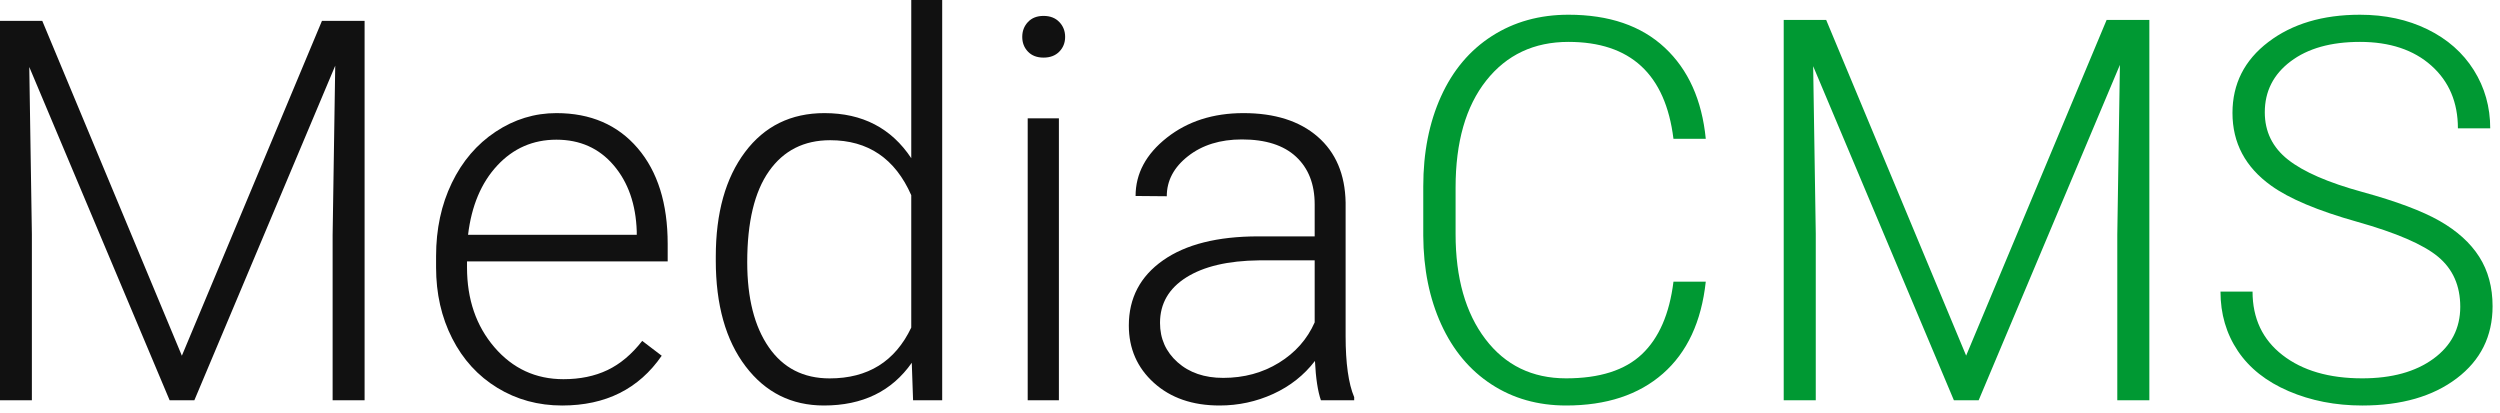
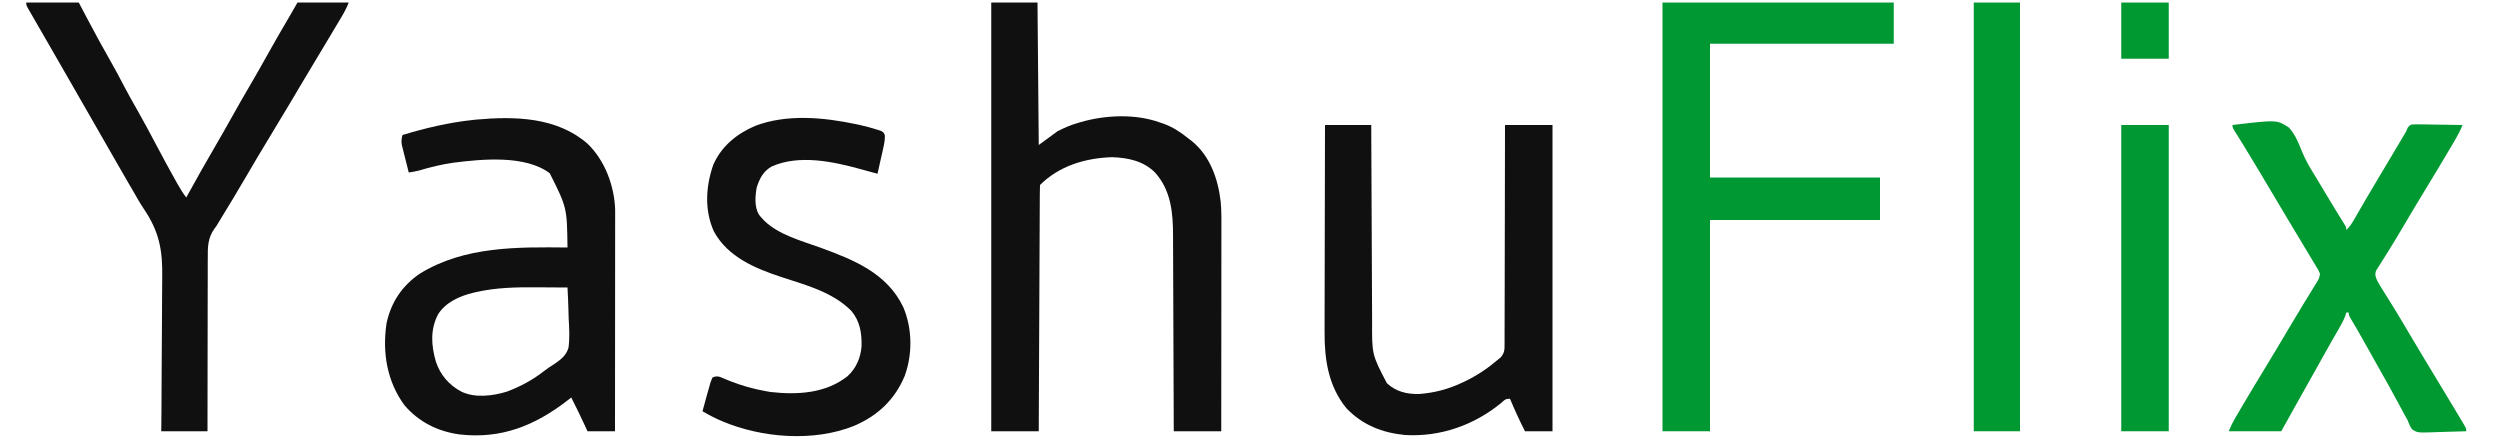
- <svg xmlns="http://www.w3.org/2000/svg" version="1.1" id="Layer_1" x="0px" y="0px" width="339px" height="56px" viewBox="0 0 339 56" enable-background="new 0 0 339 56" xml:space="preserve">
-   <path fill="#093" d="M226.922,38.197c-0.542,4.369-1.967,7.646-4.276,9.83c-2.31,2.184-5.737,3.276-10.284,3.276  c-4.594,0-8.24-1.772-10.938-5.317c-2.698-3.545-4.046-8.295-4.046-14.25v-6.31c0-6.168,1.384-11,4.152-14.498  c2.768-3.498,6.485-5.247,11.149-5.247c8.411,0,13.158,4.381,14.242,13.141h4.382c-0.518-5.266-2.374-9.386-5.566-12.362  c-3.192-2.975-7.545-4.463-13.058-4.463c-3.911,0-7.368,0.962-10.372,2.887c-3.004,1.925-5.307,4.658-6.909,8.2  c-1.603,3.542-2.403,7.604-2.403,12.185v6.694c0.023,4.511,0.836,8.519,2.438,12.025s3.87,6.216,6.803,8.129  s6.308,2.869,10.125,2.869c5.465,0,9.842-1.44,13.128-4.321c3.287-2.881,5.224-7.037,5.813-12.468H226.922z" />
-   <path fill="#093" d="M241.871,2.706v51.572h4.347V31.68l-0.353-22.705l19.083,45.303h3.357l19.154-45.48l-0.354,23.023v22.457  h4.347V2.706h-5.795l-19.048,45.516L247.631,2.706H241.871z" />
-   <path fill="#093" d="M329.971,48.646c-2.427,1.771-5.643,2.657-9.647,2.657c-4.5,0-8.105-1.051-10.814-3.153  c-2.709-2.101-4.064-4.97-4.064-8.607h-4.347c0,3.023,0.783,5.703,2.35,8.041c1.566,2.338,3.864,4.156,6.891,5.455  c3.027,1.298,6.355,1.948,9.983,1.948c5.301,0,9.571-1.228,12.811-3.684c3.239-2.456,4.859-5.714,4.859-9.776  c0-2.573-0.601-4.805-1.802-6.694s-2.992-3.512-5.372-4.871c-2.38-1.357-5.878-2.669-10.496-3.934  c-4.618-1.265-7.975-2.726-10.072-4.382c-2.097-1.655-3.145-3.796-3.145-6.421c0-2.838,1.166-5.138,3.499-6.9s5.465-2.644,9.4-2.644  c4.052,0,7.28,1.072,9.683,3.216c2.403,2.144,3.604,4.979,3.604,8.508h4.382c0-2.904-0.742-5.537-2.227-7.898  c-1.484-2.361-3.575-4.203-6.272-5.526c-2.698-1.322-5.755-1.983-9.171-1.983c-5.042,0-9.182,1.234-12.421,3.702  c-3.24,2.468-4.859,5.673-4.859,9.617c0,4.062,1.743,7.344,5.23,9.847c2.45,1.771,6.337,3.406,11.662,4.906  c5.324,1.5,8.988,3.082,10.991,4.747c2.002,1.665,3.004,3.926,3.004,6.783C333.611,44.525,332.397,46.875,329.971,48.646z" />
-   <path fill="#111" d="M-0.013,2.829V54.28h4.335V31.734L3.97,9.083L23.004,54.28h3.349L45.457,8.907l-0.353,22.969V54.28h4.335  V2.829h-5.781L24.661,48.237L5.732,2.829H-0.013z" />
-   <path fill="#111" d="M89.728,48.237l-2.644-2.014c-1.41,1.814-2.979,3.133-4.706,3.958c-1.728,0.825-3.719,1.237-5.975,1.237  c-3.76,0-6.879-1.443-9.358-4.329c-2.479-2.885-3.718-6.496-3.718-10.831v-0.813h27.211v-2.367c0-5.489-1.357-9.818-4.071-12.987  c-2.714-3.168-6.386-4.753-11.015-4.753c-2.961,0-5.71,0.843-8.248,2.527c-2.538,1.685-4.518,3.999-5.939,6.944  c-1.422,2.945-2.133,6.254-2.133,9.93v1.52c0,3.557,0.728,6.767,2.186,9.629c1.457,2.862,3.495,5.095,6.115,6.696  c2.62,1.602,5.552,2.403,8.794,2.403C82.126,54.986,86.626,52.737,89.728,48.237L89.728,48.237z M83.207,22.405  c1.974,2.31,3.019,5.301,3.137,8.976v0.459H63.468c0.47-3.934,1.792-7.068,3.965-9.4c2.173-2.333,4.847-3.499,8.019-3.499  C78.648,18.942,81.233,20.097,83.207,22.405z" />
-   <path fill="#111" d="M97.06,35.304c0,6.031,1.345,10.819,4.036,14.364c2.69,3.546,6.233,5.318,10.627,5.318  c5.24,0,9.211-1.931,11.914-5.795l0.176,5.089h3.948V0.002h-4.194v21.449c-2.703-4.075-6.627-6.113-11.773-6.113  c-4.535,0-8.125,1.762-10.768,5.283c-2.644,3.522-3.965,8.251-3.965,14.188V35.304z M104.285,23.201  c1.974-2.792,4.735-4.188,8.283-4.188c5.146,0,8.812,2.486,10.998,7.456V44.42c-2.186,4.594-5.875,6.891-11.068,6.891  c-3.548,0-6.298-1.408-8.248-4.223c-1.951-2.814-2.926-6.661-2.926-11.538C101.324,30.109,102.312,25.992,104.285,23.201z" />
-   <path fill="#111" d="M143.586,16.045h-4.23V54.28h4.23V16.045z M139.392,7.003c0.517,0.539,1.221,0.808,2.115,0.808  c0.893,0,1.604-0.269,2.132-0.808c0.529-0.538,0.793-1.205,0.793-2.001s-0.265-1.469-0.793-2.019s-1.24-0.826-2.132-0.826  c-0.894,0-1.598,0.276-2.115,0.826c-0.517,0.55-0.775,1.223-0.775,2.019S138.875,6.465,139.392,7.003z" />
-   <path fill="#111" d="M183.628,54.28v-0.424c-0.775-1.837-1.163-4.605-1.163-8.304V27.459c-0.071-3.817-1.334-6.791-3.789-8.923  c-2.456-2.132-5.811-3.198-10.063-3.198c-4.112,0-7.578,1.113-10.398,3.34c-2.82,2.226-4.23,4.858-4.23,7.897l4.23,0.036  c0-2.121,0.963-3.934,2.89-5.442c1.927-1.507,4.359-2.262,7.296-2.262c3.219,0,5.669,0.784,7.349,2.35  c1.68,1.567,2.52,3.716,2.52,6.449v4.347h-7.648c-5.522,0-9.829,1.083-12.918,3.251c-3.09,2.167-4.635,5.112-4.635,8.834  c0,3.134,1.134,5.725,3.402,7.774c2.267,2.049,5.234,3.074,8.9,3.074c2.561,0,4.987-0.524,7.279-1.572  c2.291-1.048,4.177-2.539,5.657-4.47c0.117,2.356,0.388,4.134,0.811,5.336H183.628z M159.677,49.121  c-1.586-1.414-2.379-3.192-2.379-5.336c0-2.615,1.186-4.67,3.56-6.167c2.373-1.496,5.663-2.267,9.869-2.314h7.543v8.41  c-1.01,2.285-2.625,4.111-4.846,5.477c-2.221,1.367-4.741,2.05-7.561,2.05C163.325,51.241,161.263,50.534,159.677,49.121z" />
+ <svg xmlns="http://www.w3.org/2000/svg" version="1.1" width="2000" height="356">
+   <path d="M0 0 C12.21 0 24.42 0 37 0 C37.33 37.62 37.66 75.24 38 114 C42.95 110.37 47.9 106.74 53 103 C58.55 100.225 63.395 98.038 69.25 96.375 C70.261 96.069 70.261 96.069 71.293 95.758 C91.293 89.948 115.246 88.862 135 96 C136.067 96.362 137.135 96.724 138.234 97.098 C145.733 99.905 151.786 104.004 158 109 C158.782 109.594 159.565 110.189 160.371 110.801 C174.991 122.634 181.43 141.038 183.54 159.205 C184.284 166.941 184.131 174.711 184.114 182.475 C184.113 184.23 184.113 185.985 184.114 187.741 C184.114 192.479 184.108 197.218 184.101 201.957 C184.095 206.919 184.095 211.882 184.093 216.844 C184.09 226.229 184.082 235.613 184.072 244.998 C184.061 255.688 184.055 266.377 184.05 277.066 C184.04 299.044 184.022 321.022 184 343 C171.46 343 158.92 343 146 343 C145.978 335.31 145.978 335.31 145.956 327.465 C145.905 310.493 145.839 293.522 145.764 276.551 C145.719 266.265 145.68 255.979 145.654 245.693 C145.63 236.722 145.597 227.75 145.551 218.779 C145.527 214.035 145.509 209.29 145.502 204.545 C145.496 200.067 145.476 195.589 145.446 191.111 C145.437 189.479 145.433 187.847 145.435 186.216 C145.449 168.008 143.686 150.055 131 136 C121.75 126.75 109.312 124.155 96.625 123.75 C75.384 124.408 54.349 130.651 39 146 C38.89 148.542 38.845 151.057 38.842 153.599 C38.837 154.404 38.832 155.21 38.827 156.039 C38.811 158.759 38.803 161.478 38.795 164.198 C38.785 166.139 38.775 168.08 38.765 170.021 C38.738 175.307 38.717 180.594 38.697 185.881 C38.675 191.4 38.647 196.919 38.621 202.437 C38.571 212.896 38.526 223.354 38.483 233.812 C38.433 245.715 38.378 257.619 38.323 269.522 C38.209 294.014 38.103 318.507 38 343 C25.46 343 12.92 343 0 343 C0 229.81 0 116.62 0 0 Z " fill="#101010" transform="translate(793,2)" />
+   <path d="M0 0 C13.986 13.301 21.672 33.797 22.311 52.938 C22.315 54.28 22.313 55.622 22.308 56.963 C22.309 58.081 22.309 58.081 22.31 59.221 C22.312 61.701 22.307 64.18 22.301 66.66 C22.301 68.444 22.301 70.228 22.301 72.013 C22.302 76.845 22.296 81.677 22.289 86.509 C22.283 91.563 22.282 96.617 22.281 101.672 C22.278 111.237 22.27 120.803 22.26 130.368 C22.248 141.261 22.243 152.153 22.238 163.045 C22.227 185.447 22.21 207.848 22.188 230.25 C14.928 230.25 7.668 230.25 0.188 230.25 C-0.844 228.023 -1.875 225.795 -2.938 223.5 C-6.105 216.685 -9.407 209.949 -12.812 203.25 C-13.77 204 -14.728 204.75 -15.715 205.523 C-41.817 225.702 -68.852 236.663 -102.293 232.781 C-119.616 230.367 -134.745 222.879 -146.188 209.5 C-160.251 190.452 -164.059 167.103 -160.598 144 C-157.076 127.178 -147.98 113.584 -133.773 104.07 C-98.295 82.259 -56.075 82.826 -15.812 83.25 C-16.232 51.317 -16.232 51.317 -30 23.875 C-49.51 9.107 -84.229 12.486 -107.25 15.438 C-116.607 16.766 -125.705 19.016 -134.752 21.725 C-137.415 22.404 -140.099 22.824 -142.812 23.25 C-143.85 19.192 -144.865 15.128 -145.875 11.062 C-146.17 9.912 -146.464 8.762 -146.768 7.576 C-147.042 6.464 -147.315 5.353 -147.598 4.207 C-147.854 3.186 -148.111 2.165 -148.375 1.113 C-148.827 -1.844 -148.588 -3.883 -147.812 -6.75 C-129.392 -12.324 -110.974 -16.698 -91.812 -18.75 C-90.268 -18.918 -90.268 -18.918 -88.691 -19.09 C-57.876 -21.843 -24.61 -21.128 0 0 Z M-89.25 119 C-89.985 119.168 -90.719 119.337 -91.476 119.51 C-102.181 122.14 -113.326 127.095 -119.375 136.742 C-125.696 148.846 -124.847 161.603 -121.137 174.441 C-117.672 185.117 -110.472 193.459 -100.562 198.625 C-89.71 203.782 -75.68 202.001 -64.562 198.633 C-53.719 194.634 -43.655 189.228 -34.557 182.08 C-32.079 180.156 -29.559 178.454 -26.887 176.812 C-21.633 173.319 -16.809 169.767 -15.025 163.473 C-13.94 155.64 -14.444 147.805 -14.875 139.938 C-14.95 137.54 -15.019 135.142 -15.08 132.744 C-15.244 126.908 -15.494 121.08 -15.812 115.25 C-21.873 115.2 -27.934 115.164 -33.995 115.14 C-36.048 115.13 -38.1 115.117 -40.153 115.099 C-56.598 114.962 -73.146 115.269 -89.25 119 Z " fill="#101010" transform="translate(469.8125,114.75)" />
+   <path d="M0 0 C61.05 0 122.1 0 185 0 C185 10.89 185 21.78 185 33 C136.49 33 87.98 33 38 33 C38 68.31 38 103.62 38 140 C82.88 140 127.76 140 174 140 C174 151.22 174 162.44 174 174 C129.12 174 84.24 174 38 174 C38 229.77 38 285.54 38 343 C25.46 343 12.92 343 0 343 C0 229.81 0 116.62 0 0 Z " fill="#009832" transform="translate(1330,2)" />
+   <path d="M0 0 C12.21 0 24.42 0 37 0 C37.03 7.698 37.03 7.698 37.06 15.551 C37.127 32.534 37.205 49.518 37.288 66.501 C37.338 76.795 37.384 87.088 37.422 97.382 C37.455 106.36 37.495 115.337 37.543 124.315 C37.568 129.063 37.59 133.812 37.603 138.56 C37.616 143.041 37.638 147.522 37.667 152.002 C37.676 153.636 37.682 155.27 37.684 156.903 C37.54 183.68 37.54 183.68 49.527 206.582 C56.718 213.284 65.41 215.374 75.137 215.211 C87.539 214.297 98.772 211.309 110 206 C110.94 205.557 110.94 205.557 111.898 205.105 C121.476 200.494 129.908 194.908 138 188 C139.304 186.922 139.304 186.922 140.635 185.822 C143.555 182.337 143.706 179.802 143.639 175.451 C143.648 174.7 143.656 173.948 143.665 173.174 C143.686 170.66 143.673 168.148 143.659 165.634 C143.668 163.83 143.679 162.026 143.691 160.223 C143.719 155.328 143.717 150.434 143.709 145.54 C143.706 140.424 143.731 135.309 143.753 130.193 C143.79 120.507 143.802 110.821 143.805 101.135 C143.81 90.107 143.843 79.079 143.878 68.052 C143.95 45.368 143.983 22.684 144 0 C156.54 0 169.08 0 182 0 C182 80.85 182 161.7 182 245 C174.74 245 167.48 245 160 245 C155.625 236.458 151.692 227.851 148 219 C144.24 219 143.755 219.857 141 222.312 C119.247 240.191 92.111 249.674 64 248 C45.754 246.213 30.05 240.028 17.168 226.645 C2.678 208.969 -0.487 187.478 -0.341 165.406 C-0.34 163.591 -0.34 161.776 -0.342 159.962 C-0.343 155.082 -0.325 150.203 -0.304 145.324 C-0.285 140.207 -0.284 135.09 -0.28 129.973 C-0.271 120.305 -0.246 110.637 -0.216 100.969 C-0.182 89.953 -0.166 78.938 -0.151 67.922 C-0.12 45.281 -0.065 22.641 0 0 Z " fill="#101010" transform="translate(1060,100)" />
+   <path d="M0 0 C13.86 0 27.72 0 42 0 C44.537 4.806 47.074 9.611 49.688 14.562 C55.482 25.504 61.39 36.359 67.536 47.108 C71.244 53.608 74.762 60.187 78.208 66.829 C81.358 72.862 84.684 78.78 88.062 84.688 C93.398 94.029 98.482 103.486 103.5 113 C108.68 122.815 113.918 132.585 119.375 142.25 C119.904 143.19 120.433 144.129 120.979 145.098 C123.148 148.911 125.309 152.527 128 156 C128.572 154.962 128.572 154.962 129.155 153.902 C136.551 140.484 144.032 127.133 151.797 113.924 C155.957 106.832 160.003 99.684 164 92.5 C169.136 83.271 174.402 74.128 179.75 65.02 C183.922 57.895 187.985 50.715 192 43.5 C198.34 32.109 204.871 20.837 211.483 9.601 C213.343 6.413 215.169 3.205 217 0 C230.53 0 244.06 0 258 0 C256.336 4.159 254.466 7.801 252.176 11.609 C251.609 12.562 251.609 12.562 251.031 13.533 C249.795 15.608 248.554 17.679 247.312 19.75 C246.445 21.204 245.578 22.657 244.711 24.111 C242.146 28.411 239.574 32.706 237 37 C236.473 37.88 236.473 37.88 235.935 38.778 C233.193 43.35 230.449 47.921 227.702 52.49 C224.265 58.208 220.846 63.936 217.445 69.676 C217.053 70.338 216.66 71.001 216.256 71.684 C215.451 73.042 214.647 74.4 213.842 75.758 C213.441 76.436 213.039 77.114 212.625 77.812 C212.223 78.49 211.822 79.168 211.408 79.867 C205.448 89.924 199.413 99.931 193.324 109.91 C187.59 119.313 181.995 128.79 176.448 138.304 C169.111 150.883 161.57 163.333 153.972 175.755 C153.321 176.826 152.67 177.897 152 179 C151.512 179.649 151.025 180.299 150.522 180.968 C145.257 188.487 145.146 195.338 145.227 204.272 C145.219 205.791 145.208 207.309 145.195 208.828 C145.167 212.923 145.175 217.016 145.19 221.111 C145.199 225.401 145.175 229.69 145.154 233.979 C145.12 242.089 145.115 250.199 145.123 258.309 C145.129 267.547 145.102 276.786 145.071 286.024 C145.01 305.016 144.995 324.008 145 343 C132.79 343 120.58 343 108 343 C108.048 338.476 108.097 333.953 108.146 329.292 C108.296 314.248 108.362 299.206 108.386 284.162 C108.403 275.051 108.447 265.943 108.559 256.833 C108.656 248.879 108.699 240.926 108.68 232.971 C108.672 228.771 108.689 224.575 108.771 220.375 C109.182 198.319 106.487 183.378 93.938 164.908 C90.735 160.102 87.926 155.074 85.062 150.062 C83.909 148.091 82.753 146.121 81.594 144.152 C77.699 137.506 73.877 130.818 70.062 124.125 C64.9 115.069 59.716 106.025 54.5 97 C48.968 87.426 43.47 77.833 37.99 68.229 C33.183 59.806 28.352 51.397 23.5 43 C21.657 39.806 19.814 36.612 17.972 33.418 C16.579 31.003 15.185 28.589 13.79 26.176 C11.907 22.918 10.029 19.657 8.153 16.395 C7.43 15.139 6.705 13.883 5.979 12.628 C4.973 10.89 3.973 9.148 2.973 7.406 C2.398 6.409 1.823 5.412 1.231 4.385 C0 2 0 2 0 0 Z " fill="#101010" transform="translate(21,2)" />
+   <path d="M0 0 C35.553 -4.23 35.553 -4.23 45.253 2.134 C50.092 7.615 52.841 14.181 55.48 20.929 C58.325 28.17 62.302 34.614 66.378 41.218 C68.023 43.899 69.625 46.606 71.226 49.314 C74.544 54.927 77.907 60.512 81.316 66.07 C81.974 67.142 82.631 68.215 83.308 69.319 C84.531 71.307 85.757 73.292 86.989 75.274 C87.522 76.14 88.056 77.006 88.605 77.898 C89.071 78.648 89.537 79.397 90.016 80.169 C91 82 91 82 91 84 C93.924 81.412 95.643 78.431 97.59 75.066 C97.93 74.482 98.27 73.897 98.621 73.294 C99.351 72.039 100.078 70.783 100.804 69.526 C102.722 66.203 104.655 62.889 106.586 59.574 C106.969 58.915 107.352 58.256 107.747 57.577 C110.808 52.316 113.918 47.086 117.062 41.875 C122.643 32.619 128.154 23.322 133.658 14.021 C134.309 12.922 134.959 11.823 135.629 10.691 C136.207 9.714 136.785 8.736 137.381 7.729 C137.915 6.828 138.45 5.928 139 5 C139.553 3.602 139.553 3.602 140.118 2.175 C142 0 142 0 143.885 -0.425 C146.433 -0.582 148.929 -0.561 151.48 -0.488 C152.872 -0.478 152.872 -0.478 154.293 -0.467 C157.258 -0.439 160.222 -0.376 163.188 -0.312 C165.197 -0.287 167.207 -0.265 169.217 -0.244 C174.145 -0.189 179.072 -0.103 184 0 C182.566 3.861 180.769 7.298 178.684 10.848 C178.356 11.408 178.028 11.967 177.69 12.544 C176.61 14.386 175.524 16.224 174.438 18.062 C173.67 19.366 172.903 20.67 172.136 21.973 C166.351 31.788 160.456 41.532 154.524 51.257 C148.261 61.531 142.099 71.864 135.992 82.231 C132.2 88.66 128.367 95.052 124.395 101.371 C123.675 102.526 122.957 103.681 122.239 104.837 C120.906 106.973 119.558 109.098 118.191 111.212 C117.606 112.155 117.021 113.098 116.418 114.07 C115.641 115.289 115.641 115.289 114.848 116.532 C113.655 120.004 114.53 121.694 116 125 C116.952 126.748 117.965 128.465 119.027 130.148 C119.645 131.137 120.262 132.126 120.898 133.144 C121.571 134.21 122.244 135.276 122.938 136.375 C124.4 138.716 125.857 141.061 127.312 143.406 C127.693 144.019 128.074 144.632 128.467 145.264 C132.892 152.407 137.164 159.64 141.438 166.875 C147.397 176.955 153.405 187.002 159.5 197 C165.462 206.792 171.39 216.603 177.263 226.449 C178.125 227.892 178.989 229.335 179.854 230.777 C181.054 232.778 182.248 234.783 183.441 236.789 C183.803 237.39 184.165 237.99 184.537 238.609 C187 242.771 187 242.771 187 245 C181.271 245.223 175.545 245.386 169.812 245.494 C167.864 245.54 165.917 245.601 163.97 245.679 C147.921 246.306 147.921 246.306 143.57 243.348 C141.939 240.962 140.991 238.711 140 236 C139.03 234.215 138.039 232.442 137.027 230.68 C135.994 228.747 134.964 226.812 133.938 224.875 C128.54 214.8 122.986 204.828 117.34 194.891 C113.164 187.541 109.046 180.158 104.932 172.774 C101.48 166.593 97.939 160.477 94.298 154.405 C93 152 93 152 93 150 C92.34 150 91.68 150 91 150 C90.665 151.201 90.665 151.201 90.324 152.426 C88.629 157 86.279 160.99 83.812 165.188 C82.722 167.068 81.634 168.95 80.547 170.832 C79.97 171.831 79.393 172.829 78.799 173.858 C75.665 179.333 72.616 184.855 69.562 190.375 C64.335 199.815 59.069 209.231 53.739 218.613 C48.765 227.376 43.895 236.19 39 245 C25.14 245 11.28 245 -3 245 C-1.422 241.055 0.184 237.783 2.316 234.152 C2.808 233.312 2.808 233.312 3.31 232.456 C4.39 230.614 5.476 228.776 6.562 226.938 C7.33 225.634 8.097 224.33 8.864 223.027 C14.65 213.21 20.546 203.463 26.481 193.736 C32.295 184.199 38.006 174.603 43.689 164.988 C48.061 157.593 52.459 150.217 56.945 142.891 C57.342 142.241 57.739 141.592 58.148 140.923 C60.037 137.838 61.93 134.756 63.834 131.68 C64.5 130.594 65.166 129.509 65.852 128.391 C66.438 127.442 67.024 126.494 67.627 125.517 C69.39 122.415 69.39 122.415 70 119 C68.749 116.066 68.749 116.066 66.801 112.969 C66.455 112.386 66.109 111.802 65.753 111.201 C64.618 109.294 63.465 107.397 62.312 105.5 C61.518 104.172 60.724 102.843 59.931 101.513 C57.978 98.243 56.013 94.982 54.041 91.724 C52.642 89.407 51.252 87.085 49.863 84.762 C48.004 81.654 46.139 78.551 44.27 75.449 C41.708 71.191 39.169 66.92 36.637 62.645 C36.053 61.659 36.053 61.659 35.458 60.654 C34.651 59.293 33.845 57.932 33.039 56.57 C26.291 45.179 19.5 33.815 12.625 22.5 C12.272 21.919 11.92 21.339 11.556 20.74 C8.42 15.58 5.28 10.429 2.023 5.344 C0 2 0 2 0 0 Z " fill="#009931" transform="translate(1786,100)" />
+   <path d="M0 0 C0.931 0.197 1.863 0.394 2.822 0.596 C7.654 1.68 12.409 2.963 17.125 4.477 C18.035 4.766 18.945 5.056 19.883 5.354 C22 6.625 22 6.625 22.881 8.846 C23.024 12.185 22.515 14.976 21.785 18.238 C21.374 20.109 21.374 20.109 20.955 22.018 C20.658 23.324 20.36 24.631 20.062 25.938 C19.768 27.263 19.474 28.59 19.182 29.916 C18.463 33.154 17.736 36.391 17 39.625 C15.362 39.178 13.724 38.732 12.086 38.285 C11.079 38.011 10.072 37.736 9.034 37.454 C7.196 36.952 5.358 36.448 3.521 35.941 C-18.579 29.849 -45.746 24.058 -67.66 33.809 C-74.361 37.655 -77.266 43.287 -79.602 50.477 C-80.861 57.267 -81.565 66.062 -77.938 72.188 C-76.554 74.016 -76.554 74.016 -75 75.625 C-74.55 76.129 -74.1 76.633 -73.637 77.152 C-61.959 88.528 -43.882 93.246 -29 98.625 C-2.09 108.432 24.748 119.113 37.75 146.602 C44.862 163.804 45.129 183.9 38.75 201.375 C30.799 220.443 17.118 233.207 -1.692 241.3 C-34.179 254.336 -75.578 251.006 -107.375 237.562 C-112.8 235.239 -117.922 232.633 -123 229.625 C-122.041 225.946 -121.027 222.285 -120 218.625 C-119.812 217.94 -119.625 217.255 -119.432 216.55 C-118.826 214.361 -118.197 212.18 -117.562 210 C-117.37 209.289 -117.177 208.578 -116.978 207.846 C-116.379 205.836 -116.379 205.836 -115 202.625 C-112.652 201.596 -111.385 201.523 -108.904 202.182 C-108.16 202.497 -107.415 202.812 -106.648 203.137 C-105.806 203.481 -104.963 203.825 -104.094 204.179 C-103.197 204.553 -102.3 204.927 -101.375 205.312 C-91.722 209.173 -82.223 211.805 -72 213.625 C-70.387 213.913 -70.387 213.913 -68.742 214.207 C-47.15 216.619 -24.649 215.478 -7 201.625 C-0.104 195.25 3.468 187.048 4.238 177.75 C4.489 167.186 3.04 157.707 -3.875 149.375 C-18.859 134.293 -39.893 128.817 -59.532 122.378 C-80.589 115.455 -102.665 106.37 -113.875 85.812 C-121.547 68.769 -120.432 49.83 -114.375 32.438 C-107.848 17.579 -95.579 7.63 -80.931 1.368 C-55.633 -8.367 -25.934 -5.498 0 0 Z " fill="#101010" transform="translate(685,99.375)" />
+   <path d="M0 0 C12.21 0 24.42 0 37 0 C37 113.19 37 226.38 37 343 C24.79 343 12.58 343 0 343 C0 229.81 0 116.62 0 0 Z " fill="#009831" transform="translate(1579,2)" />
+   <path d="M0 0 C12.54 0 25.08 0 38 0 C38 80.85 38 161.7 38 245 C25.46 245 12.92 245 0 245 C0 164.15 0 83.3 0 0 Z " fill="#009832" transform="translate(1697,100)" />
+   <path d="M0 0 C12.54 0 25.08 0 38 0 C38 14.85 38 29.7 38 45 C25.46 45 12.92 45 0 45 C0 30.15 0 15.3 0 0 Z " fill="#009831" transform="translate(1697,2)" />
</svg>
